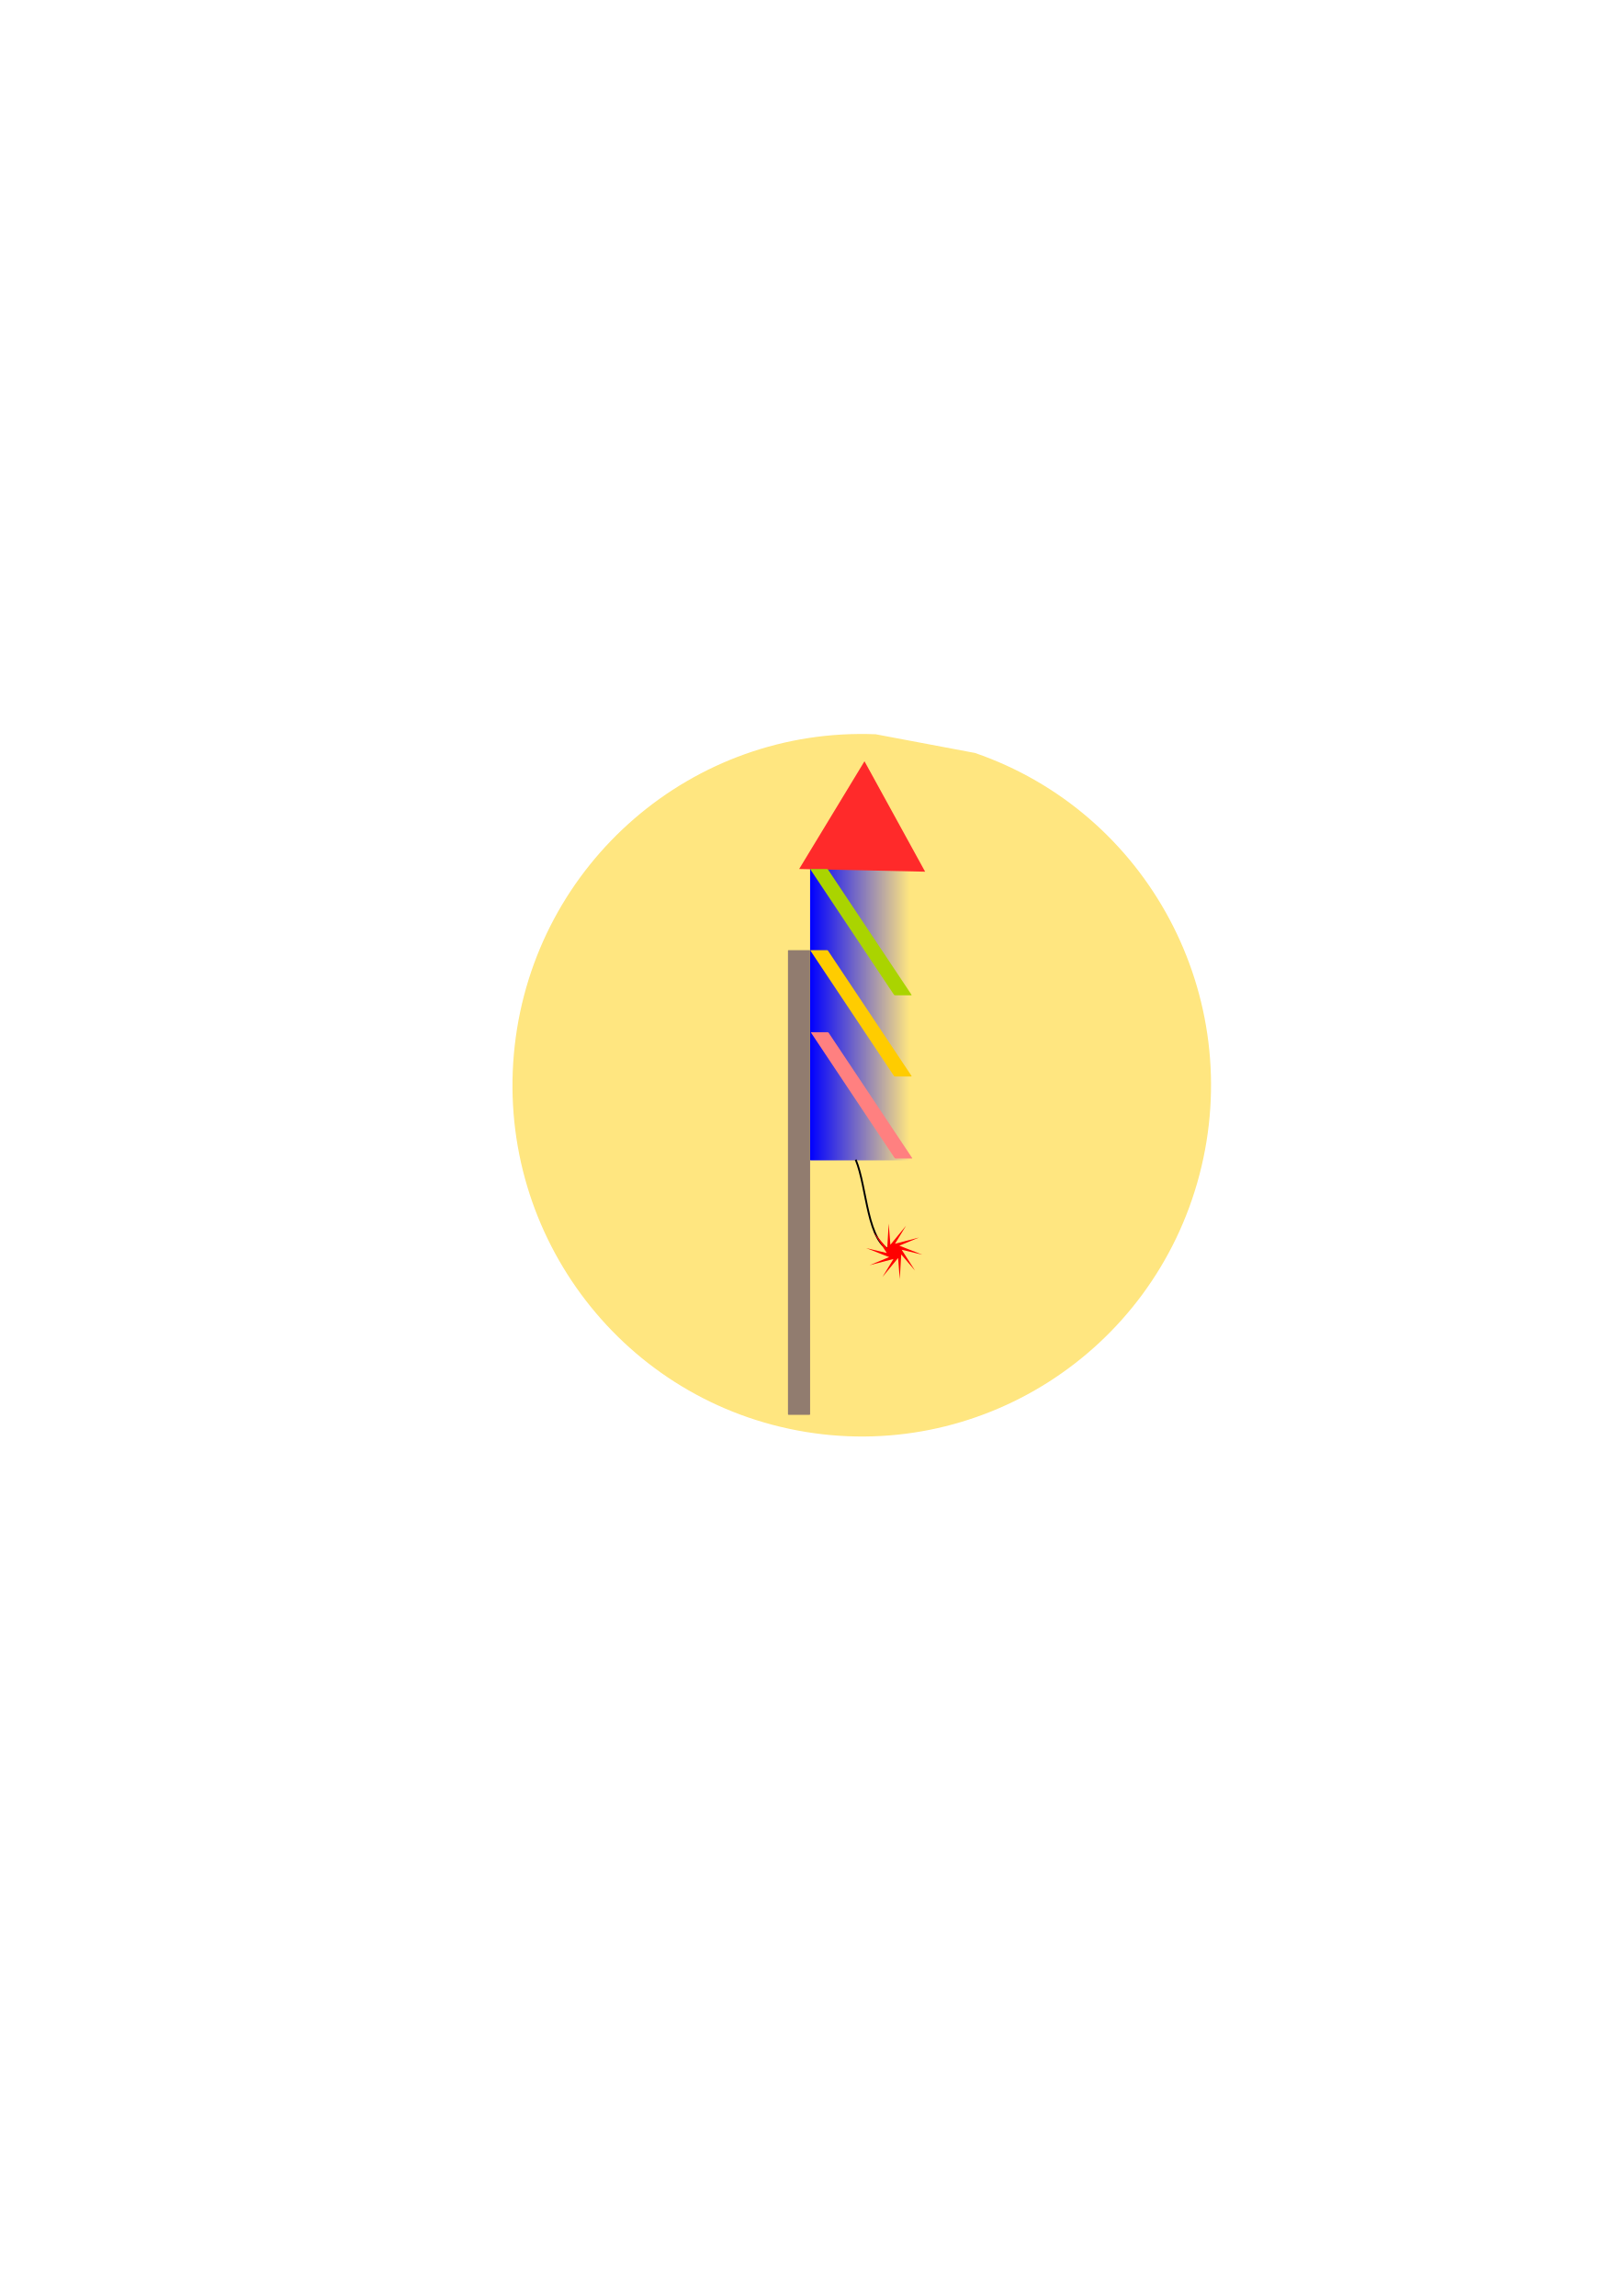
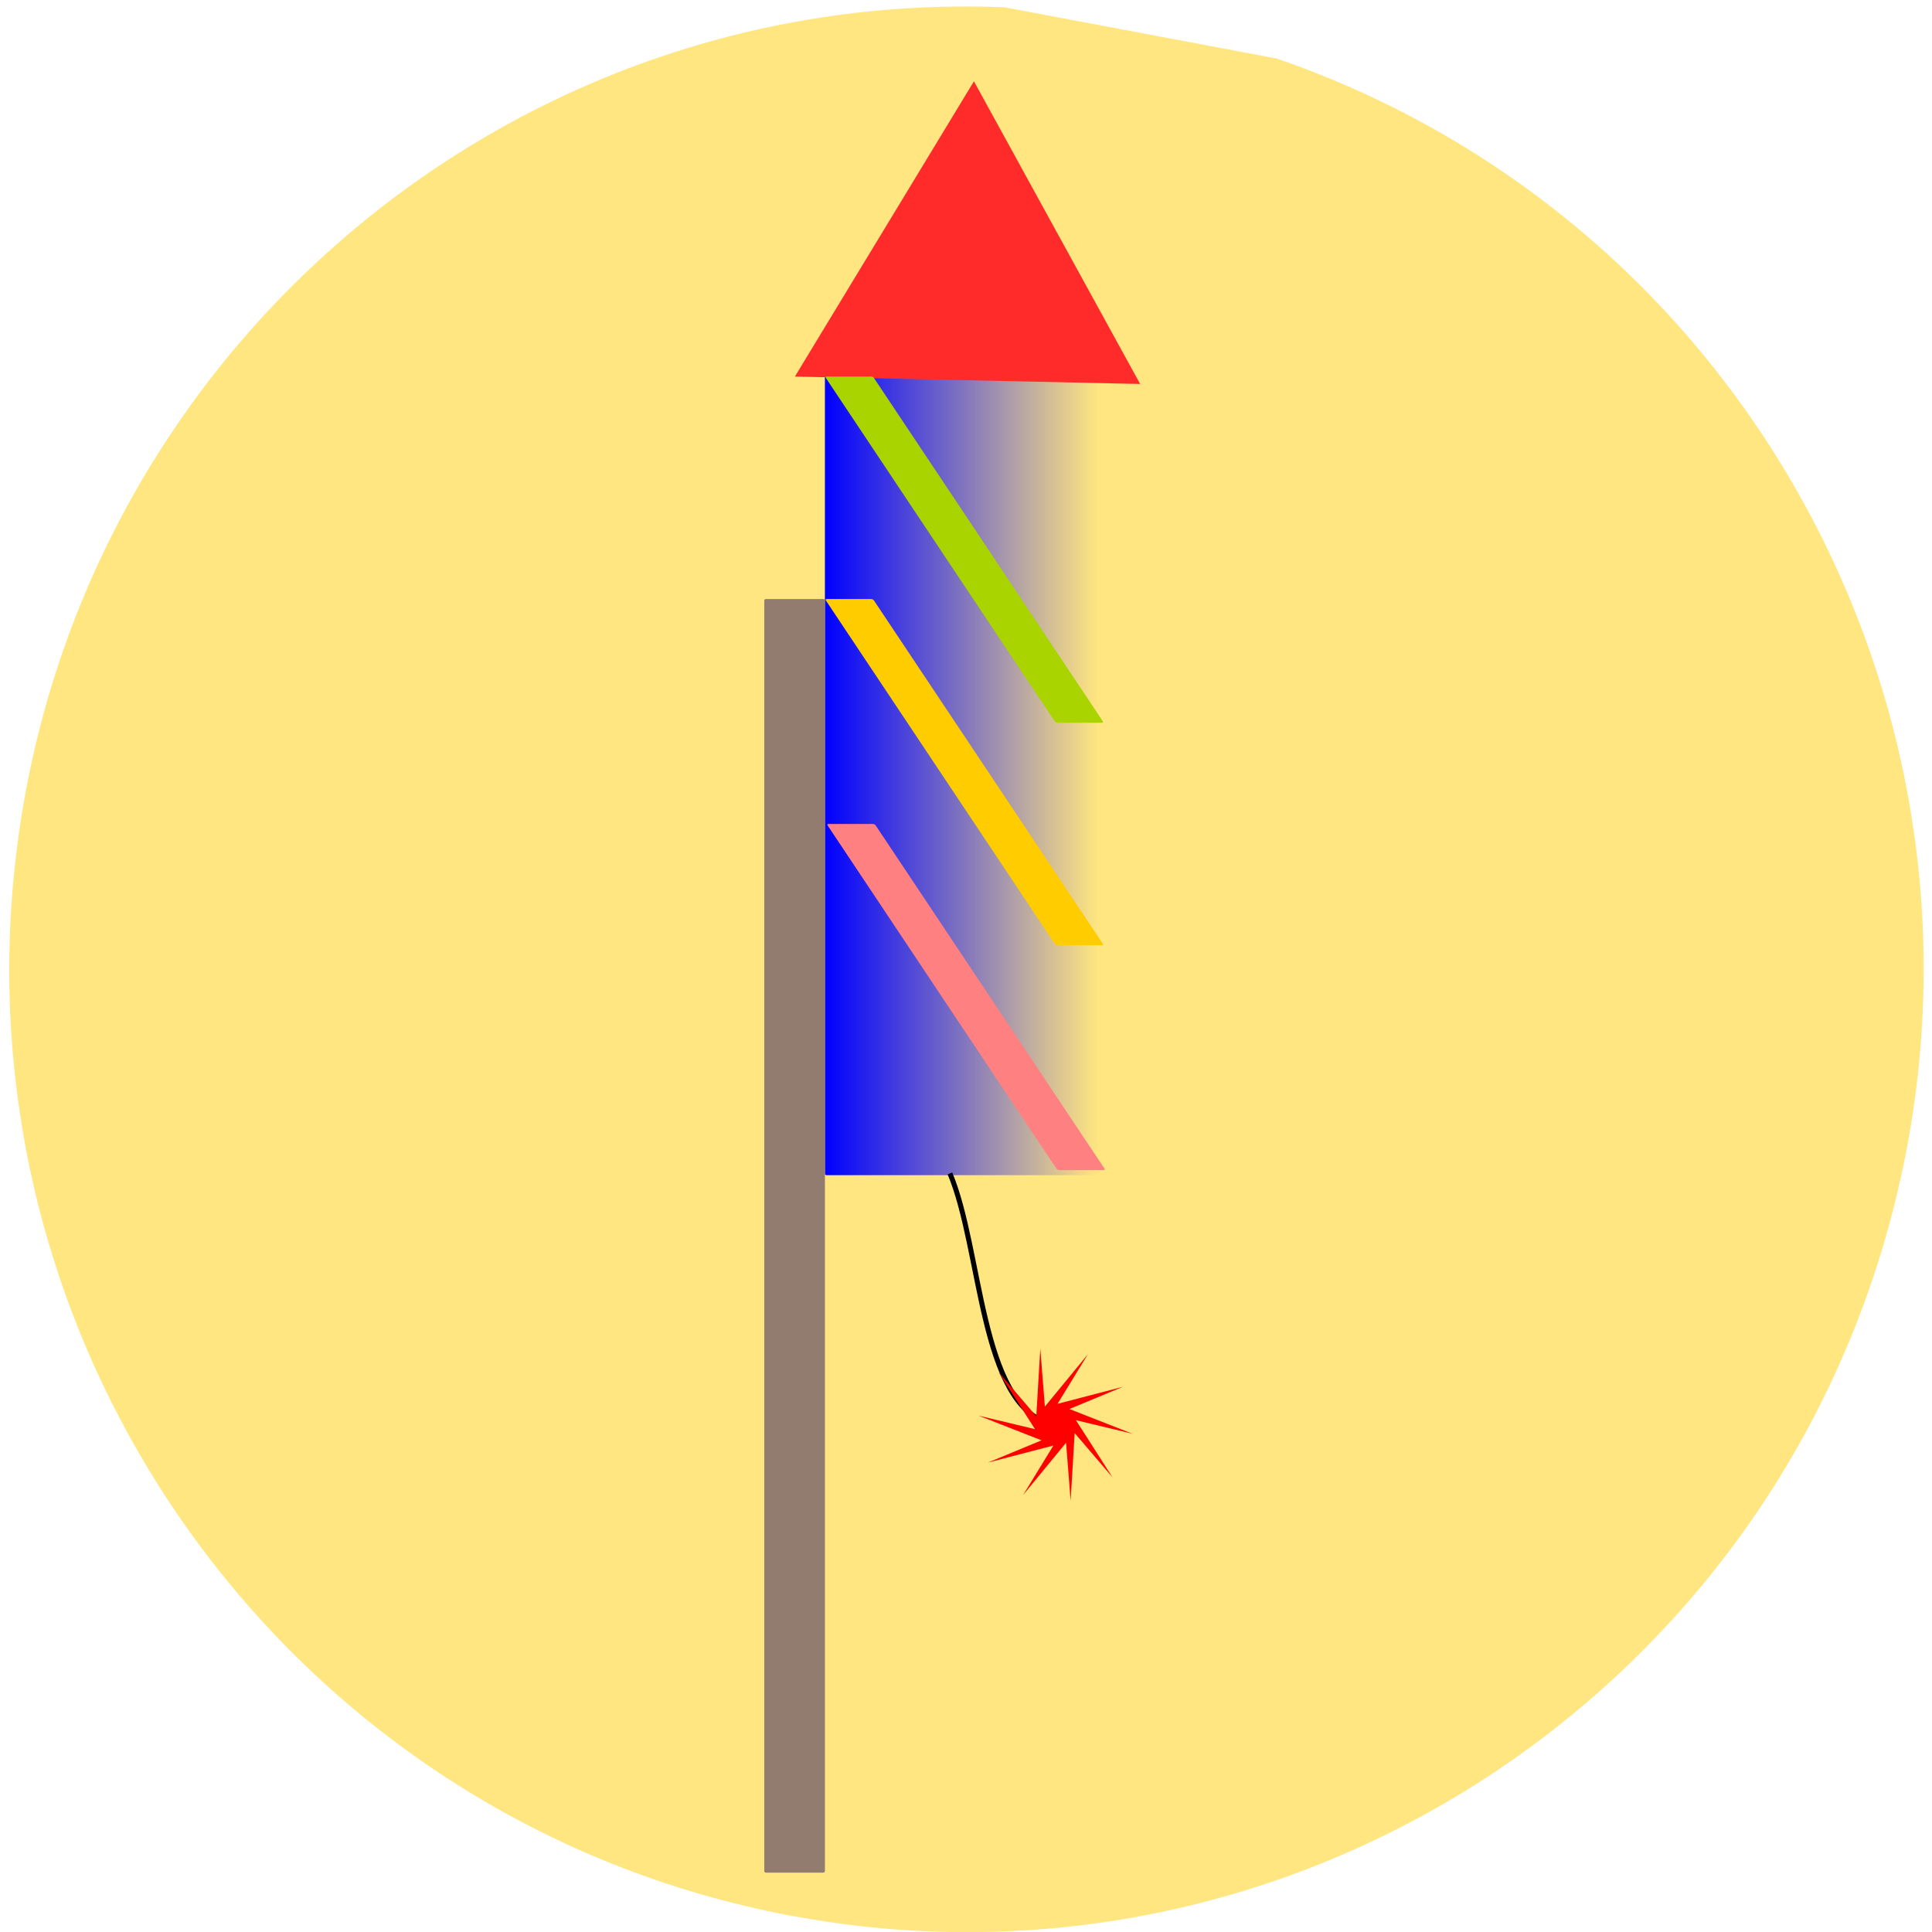
- <svg xmlns="http://www.w3.org/2000/svg" xmlns:ns1="http://www.openswatchbook.org/uri/2009/osb" xmlns:xlink="http://www.w3.org/1999/xlink" width="210mm" height="297mm" viewBox="0 0 210 297" version="1.1" id="svg8">
+ <svg xmlns="http://www.w3.org/2000/svg" xmlns:ns1="http://www.openswatchbook.org/uri/2009/osb" xmlns:xlink="http://www.w3.org/1999/xlink" width="300mm" height="300mm" viewBox="0 0 300 300" version="1.1" id="svg8">
  <defs id="defs2">
    <linearGradient id="linearGradient2375" ns1:paint="gradient">
      <stop style="stop-color:#aad400;stop-opacity:1;" offset="0" id="stop2371" />
      <stop style="stop-color:#aad400;stop-opacity:0;" offset="1" id="stop2373" />
    </linearGradient>
    <linearGradient id="linearGradient2351">
      <stop style="stop-color:#0000ff;stop-opacity:1;" offset="0" id="stop2347" />
      <stop style="stop-color:#0000ff;stop-opacity:0;" offset="1" id="stop2349" />
    </linearGradient>
-     <linearGradient xlink:href="#linearGradient2351" id="linearGradient2353" x1="105.119" y1="126.866" x2="119.551" y2="126.866" gradientUnits="userSpaceOnUse" />
+     <linearGradient xlink:href="#linearGradient2351" id="linearGradient2353" x1="105.119" y1="126.866" x2="119.551" y2="126.866" gradientUnits="userSpaceOnUse" gradientTransform="matrix(3.290219,0,0,3.290219,-214.6162,-306.5937)" />
  </defs>
-   <g id="layer1">
-     <path style="opacity:1;fill:#ffe680;fill-opacity:1;fill-rule:evenodd;stroke-width:0.293" id="path815" d="m 126.101,97.4 a 45.169,45.436 0 0 1 29.028,54.559 45.169,45.436 0 0 1 -51.989,33.08 45.169,45.436 0 0 1 -36.571,-49.759 45.169,45.436 0 0 1 46.683,-40.3" />
+   <g id="layer1" transform="translate(0,3)">
+     <path style="opacity:1;fill:#ffe680;fill-opacity:1;fill-rule:evenodd;stroke-width:0.964" id="path815" d="M 198.263,6.093 A 148.614,149.494 0 0 1 293.77,185.605 148.614,149.494 0 0 1 122.713,294.447 148.614,149.494 0 0 1 2.387,130.728 148.614,149.494 0 0 1 155.985,-1.869" />
    <g id="g2337" transform="matrix(0.8924251,0,0,0.8924251,10.96314,17.79877)">
-       <rect ry="0.083" y="105.485" x="105.119" height="42.763" width="14.433" id="rect817" style="opacity:1;fill:url(#linearGradient2353);fill-opacity:1;fill-rule:evenodd;stroke-width:0.265" />
-       <rect ry="0.083" y="117.779" x="101.912" height="67.352" width="3.207" id="rect2277" style="opacity:1;fill:#917c6f;fill-opacity:1;fill-rule:evenodd;stroke-width:0.265" />
-       <path transform="rotate(91.69534,62.96848,116.471)" d="m 51.316,76.235 -15.888,-9.002 15.739,-9.258 z" id="path2279" style="opacity:1;fill:#ff2a2a;fill-opacity:1;fill-rule:evenodd;stroke-width:0.265" />
-       <rect transform="matrix(1,0,0.5547002,0.8320503,0,0)" ry="0.095" y="155.847" x="18.761" height="22.003" width="2.543" id="rect2281-7" style="opacity:1;fill:#ff8080;fill-opacity:1;fill-rule:evenodd;stroke-width:0.276" />
-       <path id="path2304" d="m 111.73,148.153 c 1.694,4.032 1.584,12.24 5.292,13.229 v 0 l 0.189,0.567" style="fill:none;stroke:#000000;stroke-width:0.265px;stroke-linecap:butt;stroke-linejoin:miter;stroke-opacity:1" />
-       <path d="m 120.323,164.221 -1.996,-2.336 -0.213,3.575 -0.242,-3.063 -2.273,2.767 1.605,-2.62 -3.466,0.902 2.838,-1.177 -3.334,-1.307 2.988,0.716 -1.929,-3.017 1.996,2.336 0.213,-3.575 0.242,3.063 2.273,-2.767 -1.605,2.62 3.466,-0.902 -2.838,1.177 3.334,1.307 -2.988,-0.716 z" id="path2306" style="opacity:1;fill:#ff0000;fill-opacity:1;fill-rule:evenodd;stroke-width:0.162" />
-       <rect transform="matrix(1,0,0.5547002,0.8320503,0,0)" ry="0.095" y="141.553" x="26.6" height="22.003" width="2.543" id="rect2281-7-7" style="opacity:1;fill:#ffcc00;fill-opacity:1;fill-rule:evenodd;stroke-width:0.276" />
-       <rect transform="matrix(1,0,0.5547002,0.8320503,0,0)" ry="0.095" y="127.413" x="34.443" height="22.003" width="2.543" id="rect2281-7-1" style="opacity:1;fill:#aad400;fill-opacity:1;fill-rule:evenodd;stroke-width:0.276" />
+       <rect ry="0.274" y="40.474" x="131.248" height="140.7" width="47.486" id="rect817" style="opacity:1;fill:url(#linearGradient2353);fill-opacity:1;fill-rule:evenodd;stroke-width:0.871" />
+       <rect ry="0.274" y="80.925" x="120.696" height="221.603" width="10.553" id="rect2277" style="opacity:1;fill:#917c6f;fill-opacity:1;fill-rule:evenodd;stroke-width:0.871" />
+       <path transform="matrix(-0.09734097,3.288779,-3.288779,-0.09734097,381.7407,-119.1305)" d="m 51.316,76.235 -15.888,-9.002 15.739,-9.258 z" id="path2279" style="opacity:1;fill:#ff2a2a;fill-opacity:1;fill-rule:evenodd;stroke-width:0.265" />
+       <rect transform="matrix(1,0,0.5547002,0.8320503,0,0)" ry="0.314" y="144.292" x="51.507" height="72.396" width="8.366" id="rect2281-7" style="opacity:1;fill:#ff8080;fill-opacity:1;fill-rule:evenodd;stroke-width:0.908" />
+       <path id="path2304" d="m 153,180.862 c 5.574,13.267 5.213,40.273 17.411,43.527 v 0 l 0.622,1.865" style="fill:none;stroke:#000000;stroke-width:0.871px;stroke-linecap:butt;stroke-linejoin:miter;stroke-opacity:1" />
+       <path d="m 181.272,233.729 -6.568,-7.685 -0.7,11.762 -0.796,-10.078 -7.48,9.104 5.279,-8.621 -11.402,2.969 9.339,-3.872 -10.97,-4.3 9.831,2.357 -6.347,-9.927 6.568,7.685 0.7,-11.762 0.796,10.078 7.48,-9.104 -5.279,8.621 11.402,-2.969 -9.339,3.872 10.97,4.3 -9.831,-2.357 z" id="path2306" style="opacity:1;fill:#ff0000;fill-opacity:1;fill-rule:evenodd;stroke-width:0.533" />
+       <rect transform="matrix(1,0,0.5547002,0.8320503,0,0)" ry="0.314" y="97.26" x="77.298" height="72.396" width="8.366" id="rect2281-7-7" style="opacity:1;fill:#ffcc00;fill-opacity:1;fill-rule:evenodd;stroke-width:0.908" />
+       <rect transform="matrix(1,0,0.5547002,0.8320503,0,0)" ry="0.314" y="50.736" x="103.105" height="72.396" width="8.366" id="rect2281-7-1" style="opacity:1;fill:#aad400;fill-opacity:1;fill-rule:evenodd;stroke-width:0.908" />
    </g>
  </g>
</svg>
